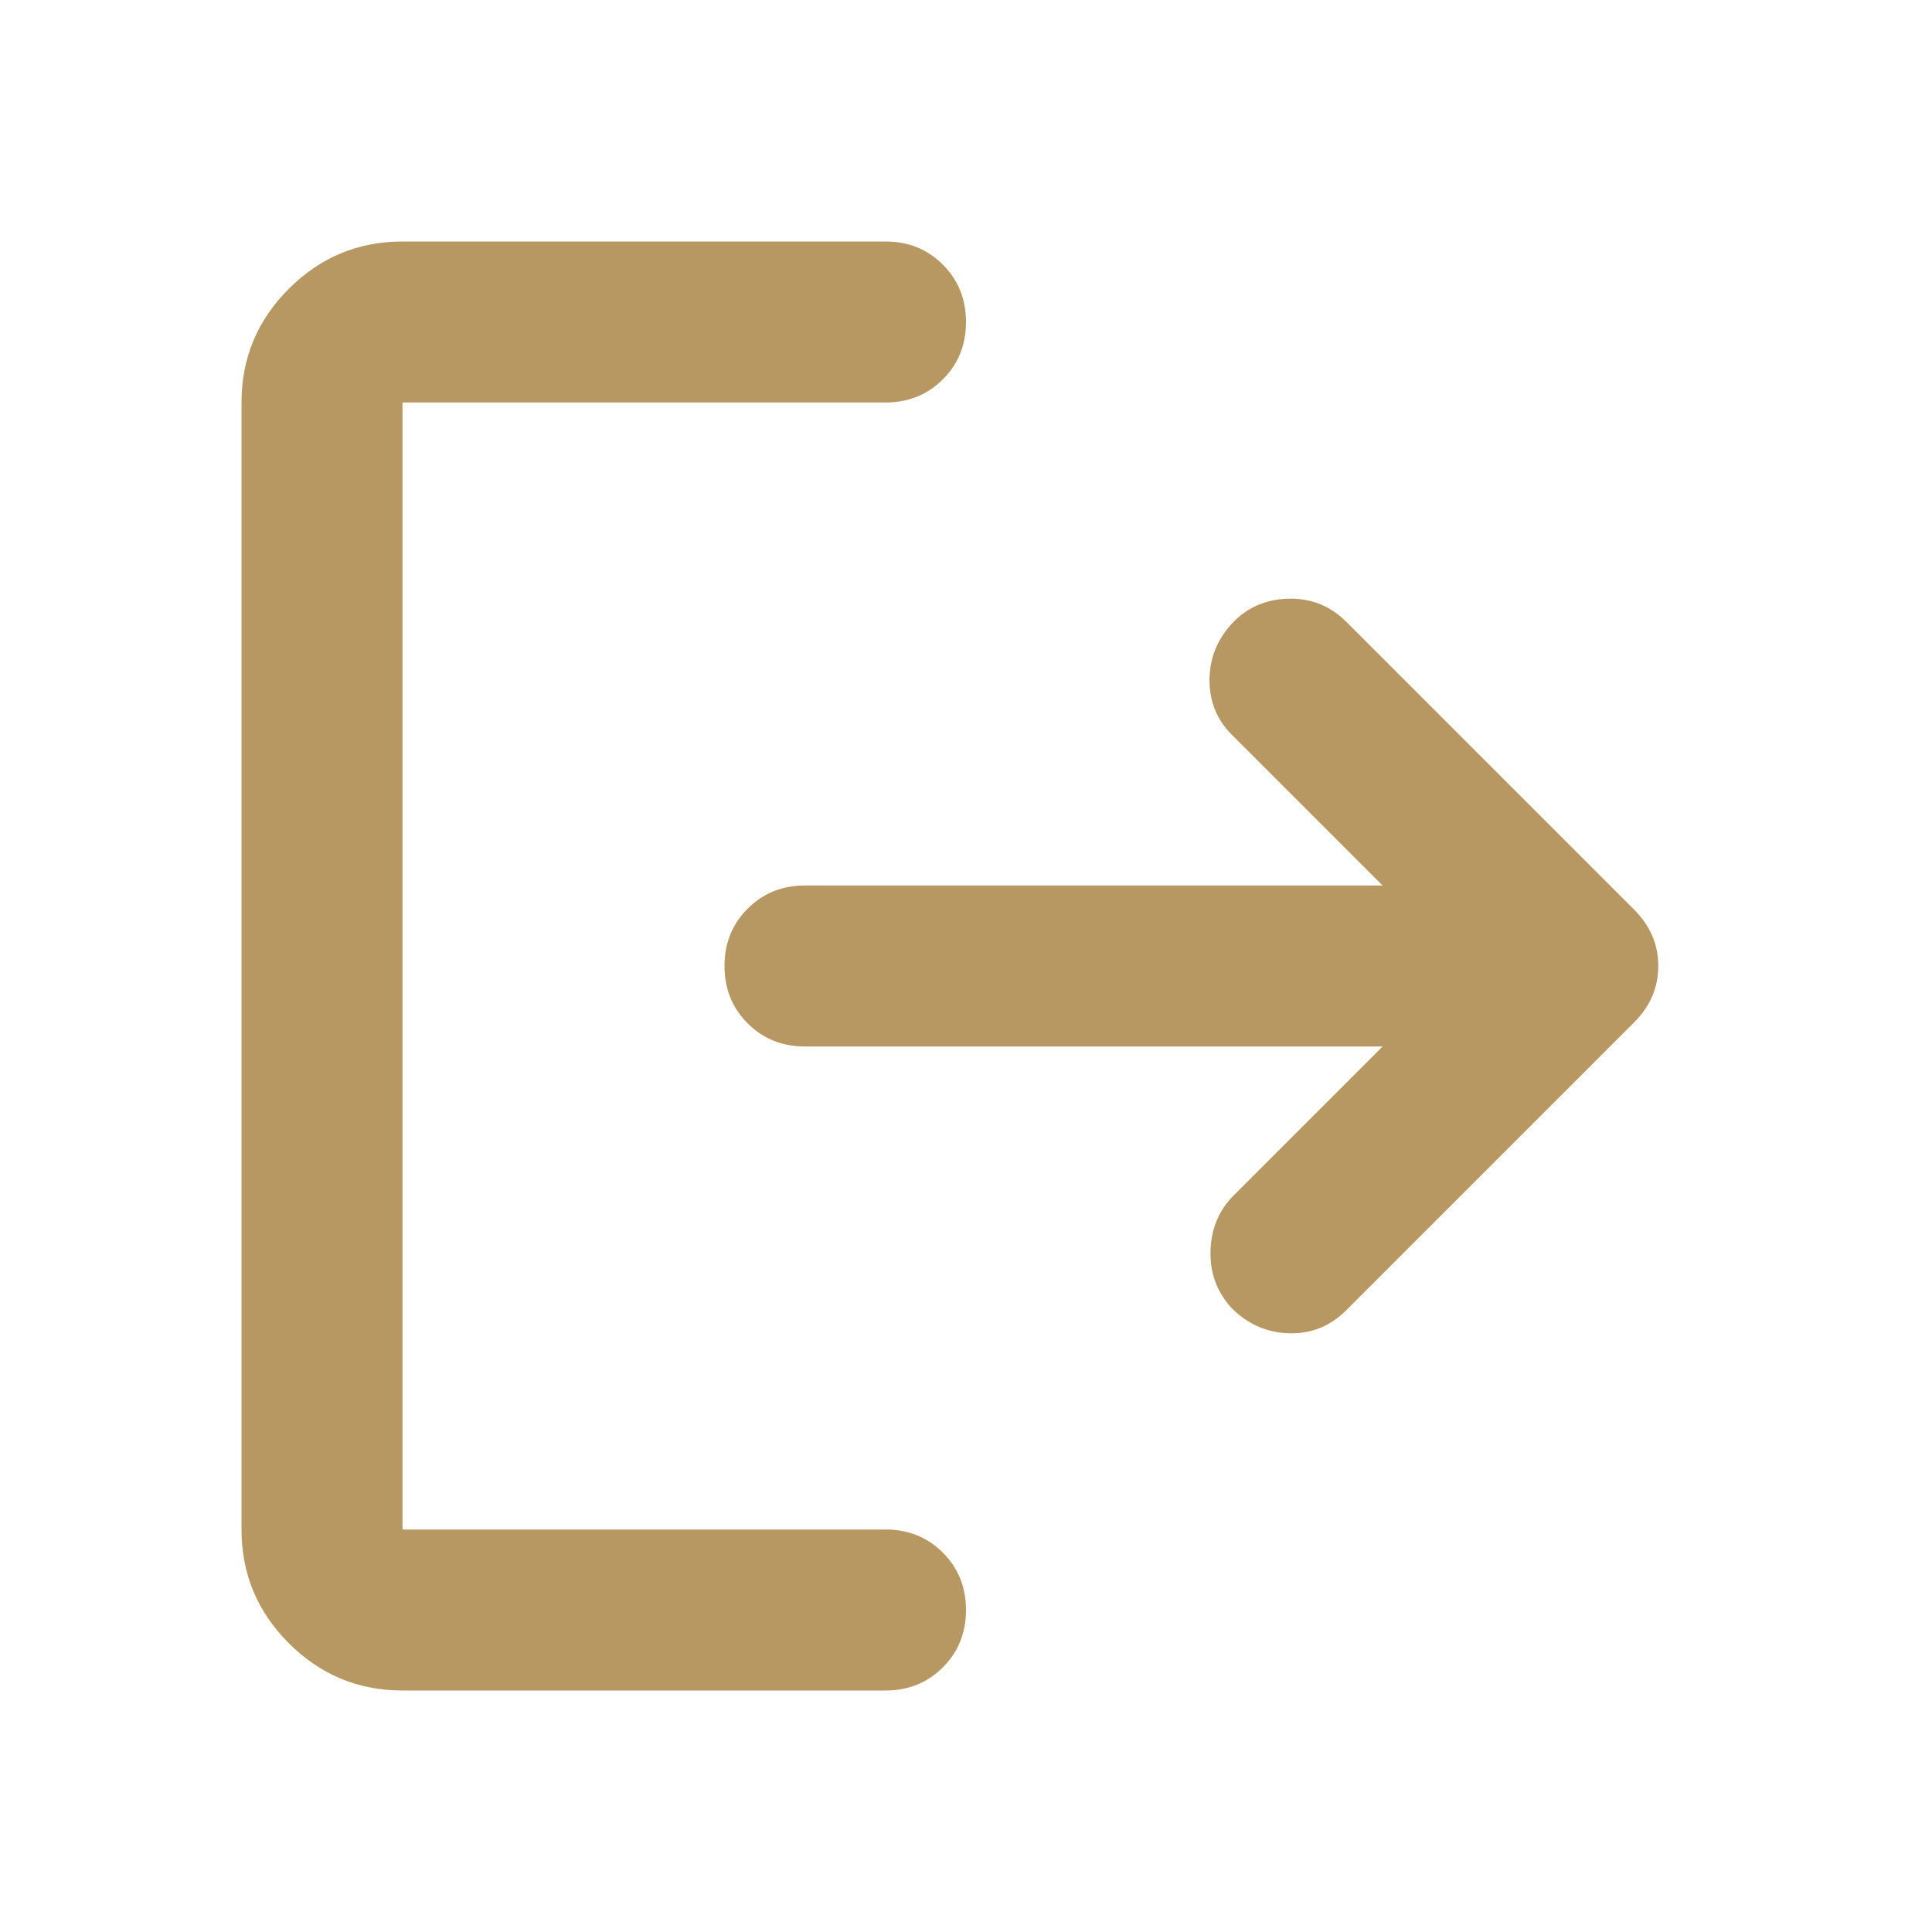
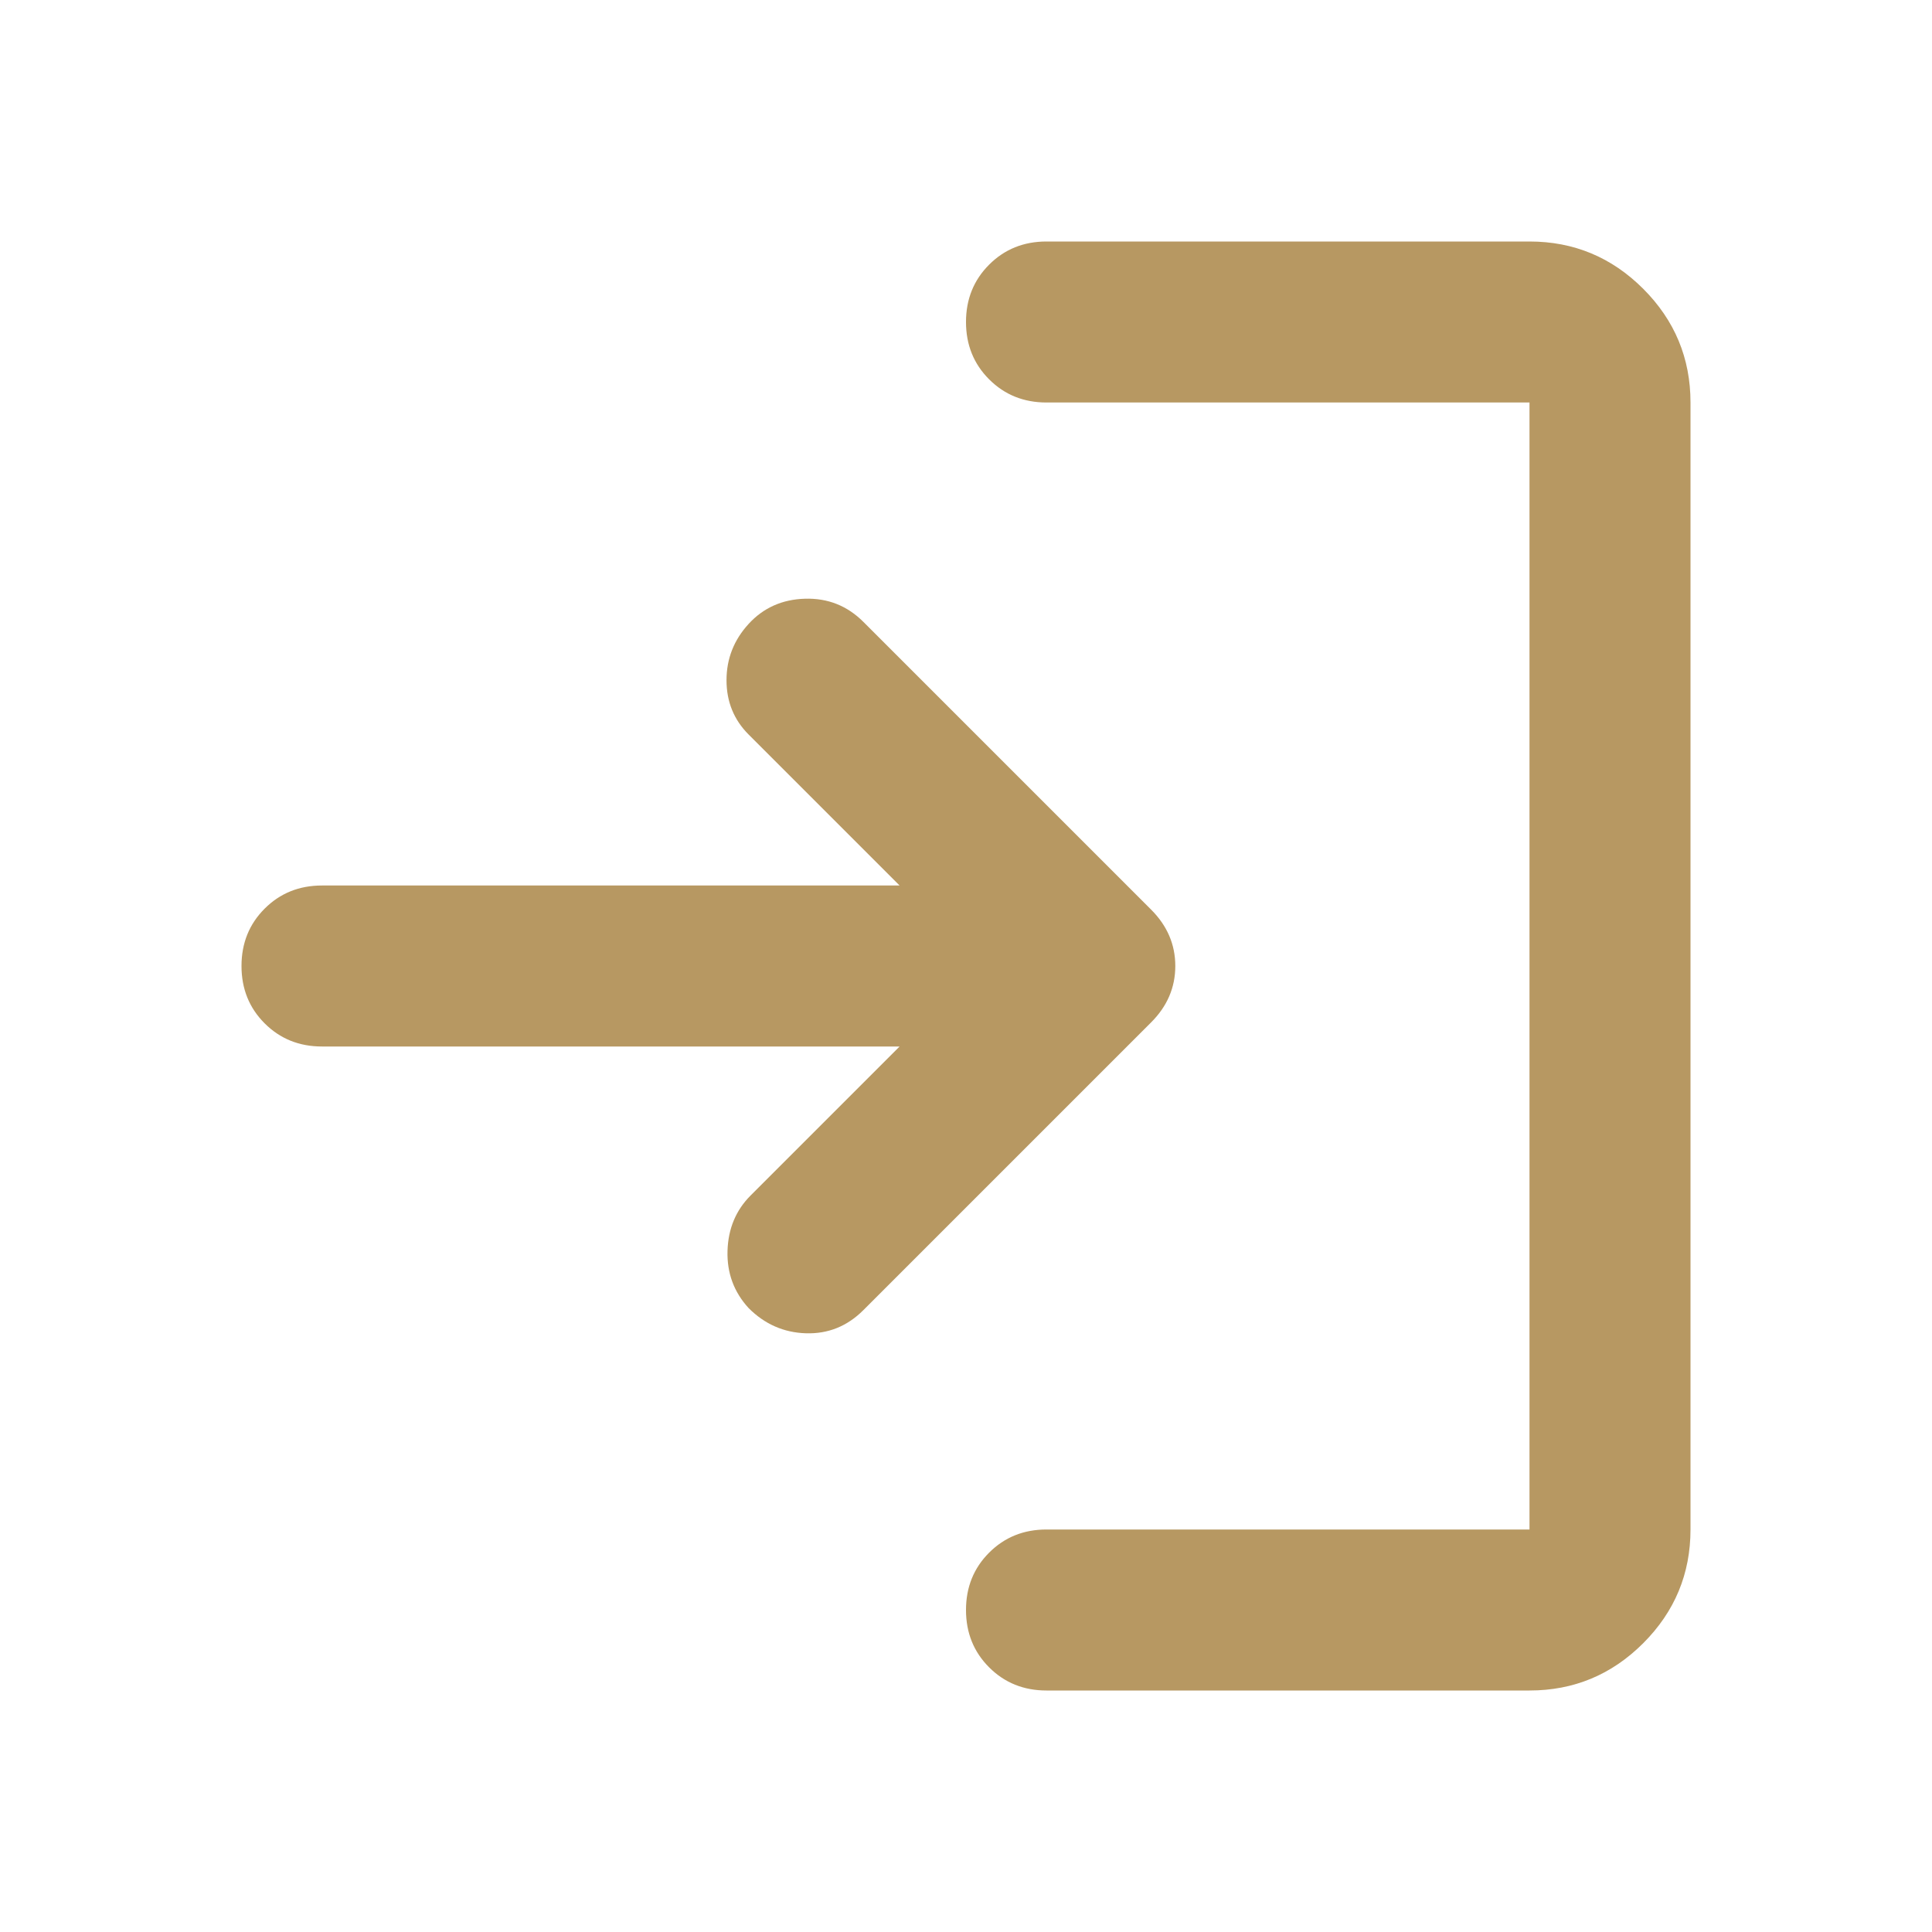
<svg xmlns="http://www.w3.org/2000/svg" height="24px" viewBox="0 -960 960 960" width="24px" fill="#b79862">
-   <path d="M200-120q-33 0-56.5-23.5T120-200v-560q0-33 23.5-56.5T200-840h240q17 0 28.5 11.5T480-800q0 17-11.5 28.5T440-760H200v560h240q17 0 28.5 11.5T480-160q0 17-11.5 28.5T440-120H200Zm487-320H400q-17 0-28.5-11.5T360-480q0-17 11.5-28.5T400-520h287l-75-75q-11-11-11-27t11-28q11-12 28-12.5t29 11.5l143 143q12 12 12 28t-12 28L669-309q-12 12-28.5 11.5T612-310q-11-12-10.5-28.5T613-366l74-74Z" />
+   <path d="M520-120q-17 0-28.5-11.5T480-160q0-17 11.5-28.5T520-200h240v-560H520q-17 0-28.5-11.5T480-800q0-17 11.5-28.5T520-840h240q33 0 56.5 23.5T840-760v560q0 33-23.5 56.5T760-120H520Zm-73-320H160q-17 0-28.5-11.5T120-480q0-17 11.5-28.5T160-520h287l-75-75q-11-11-11-27t11-28q11-12 28-12.5t29 11.5l143 143q12 12 12 28t-12 28L429-309q-12 12-28.5 11.5T372-310q-11-12-10.5-28.5T373-366l74-74Z" />
</svg>
